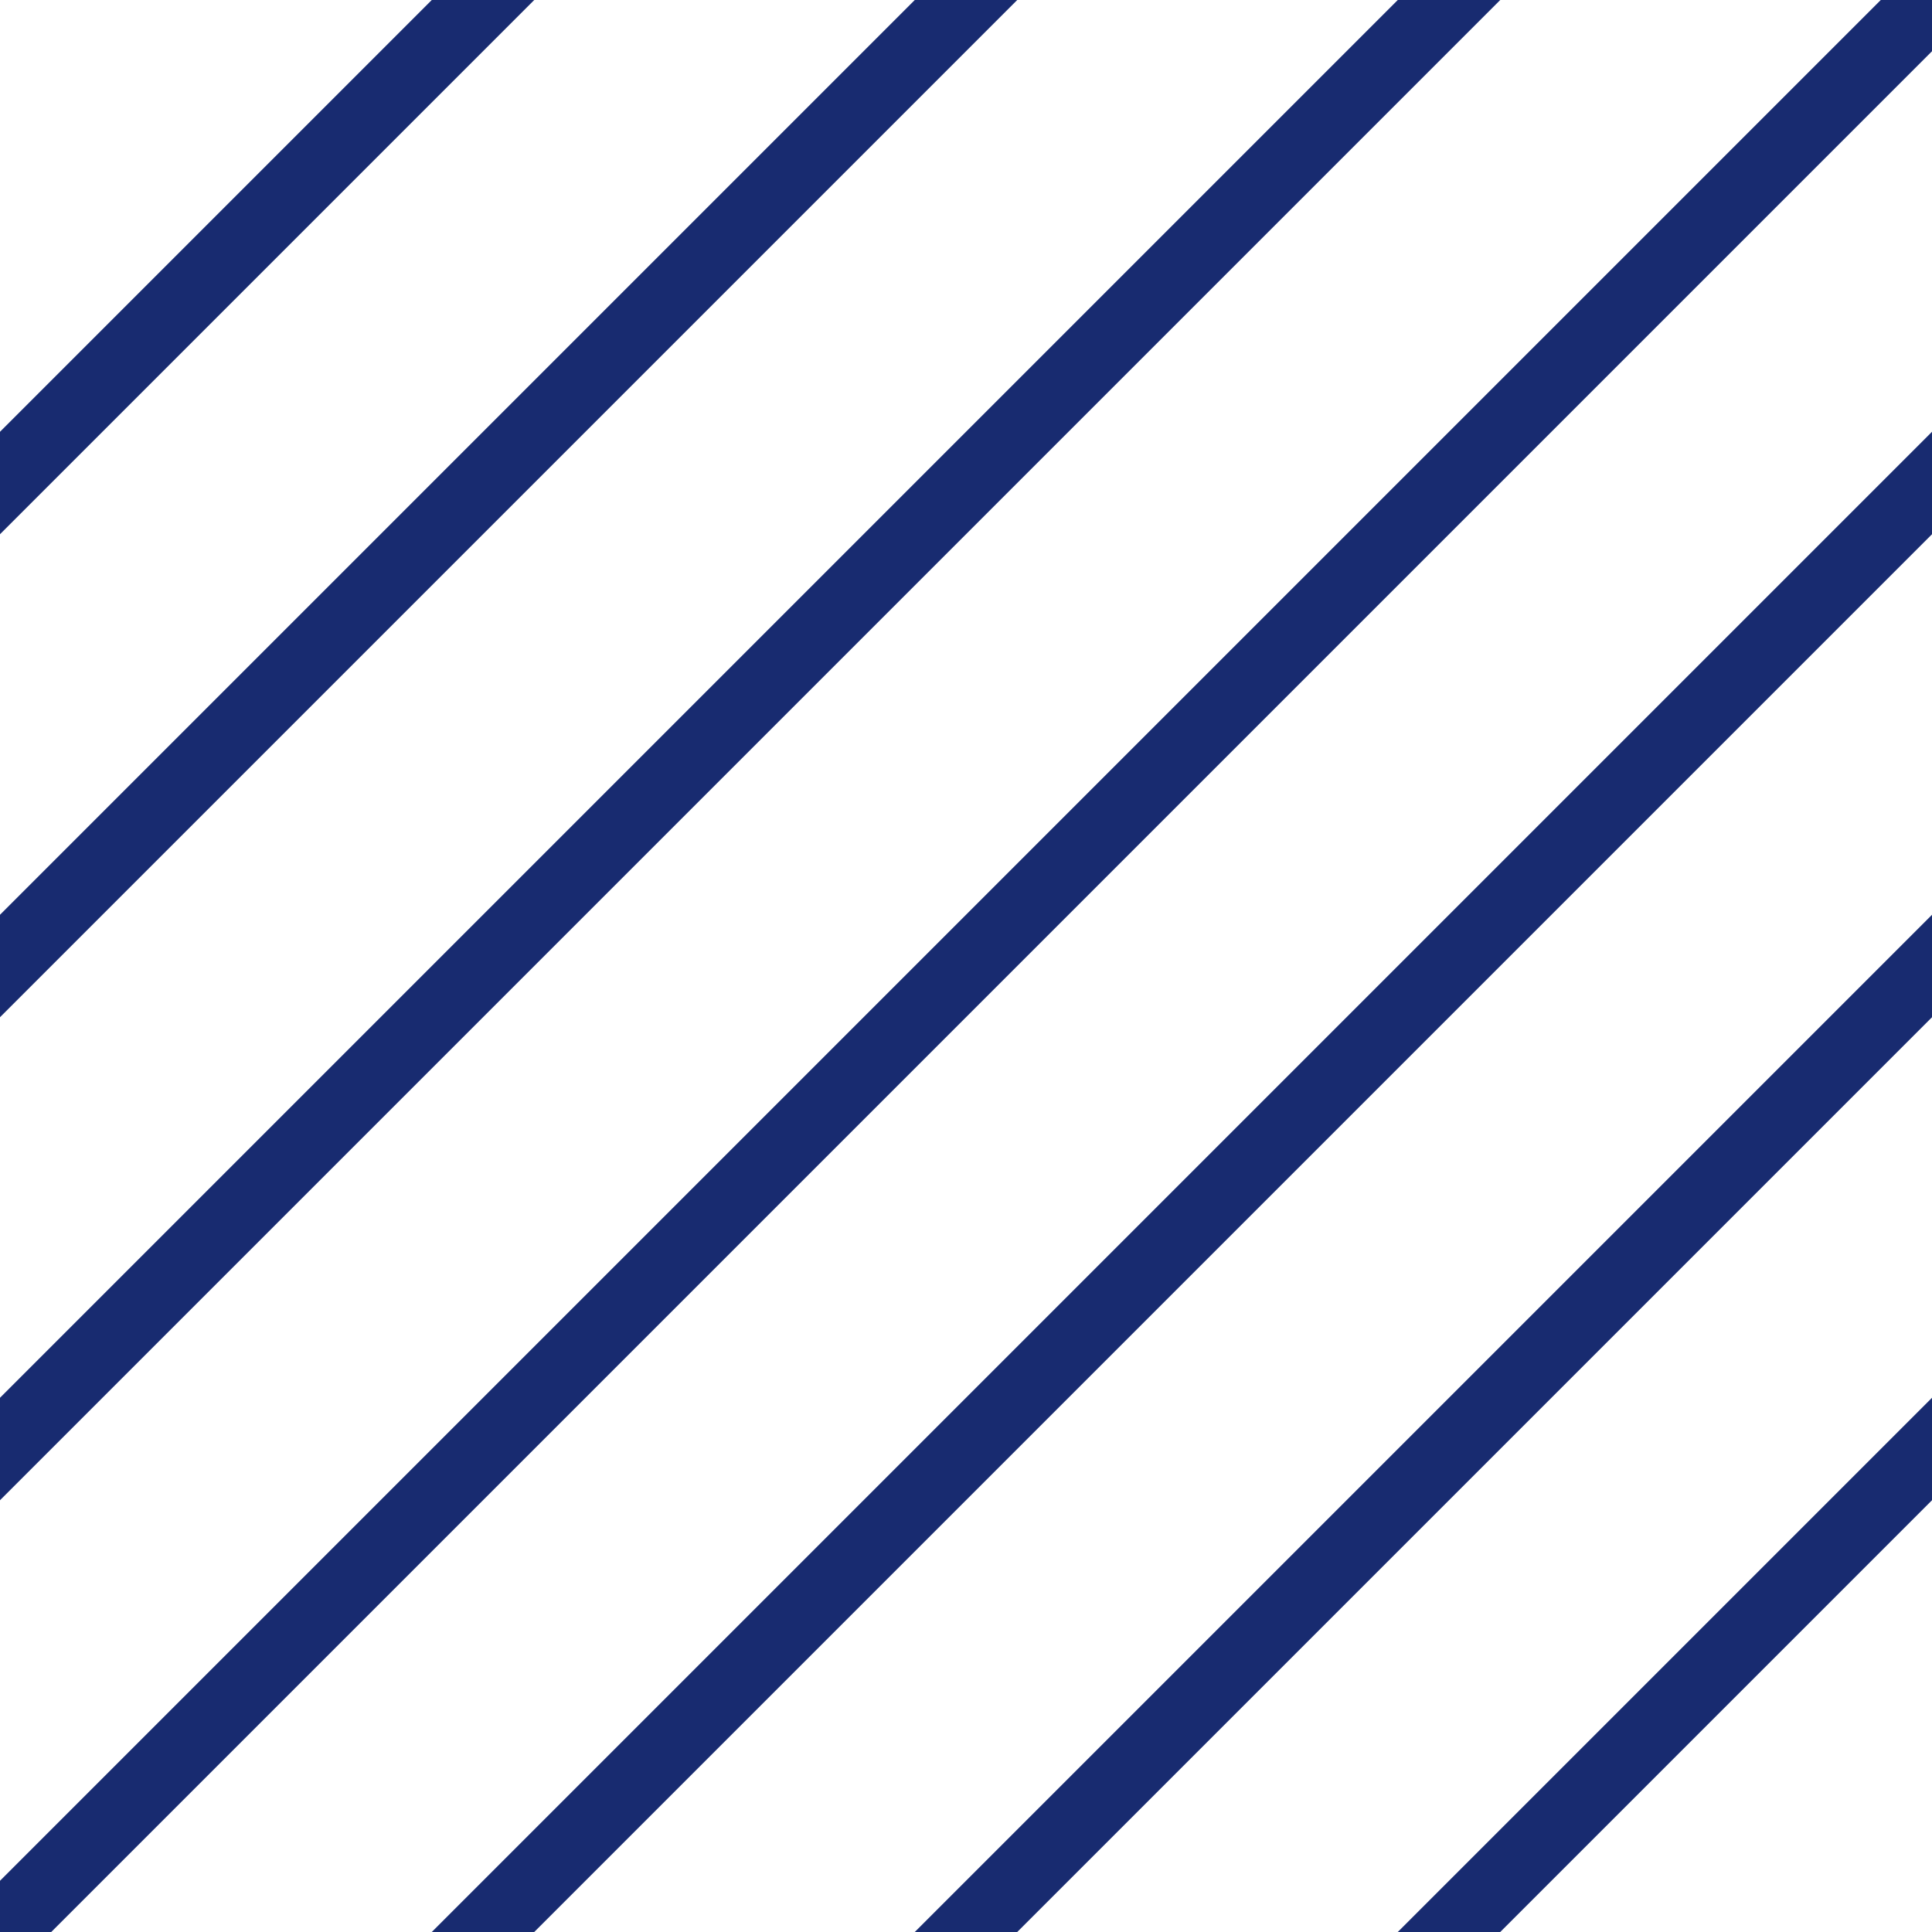
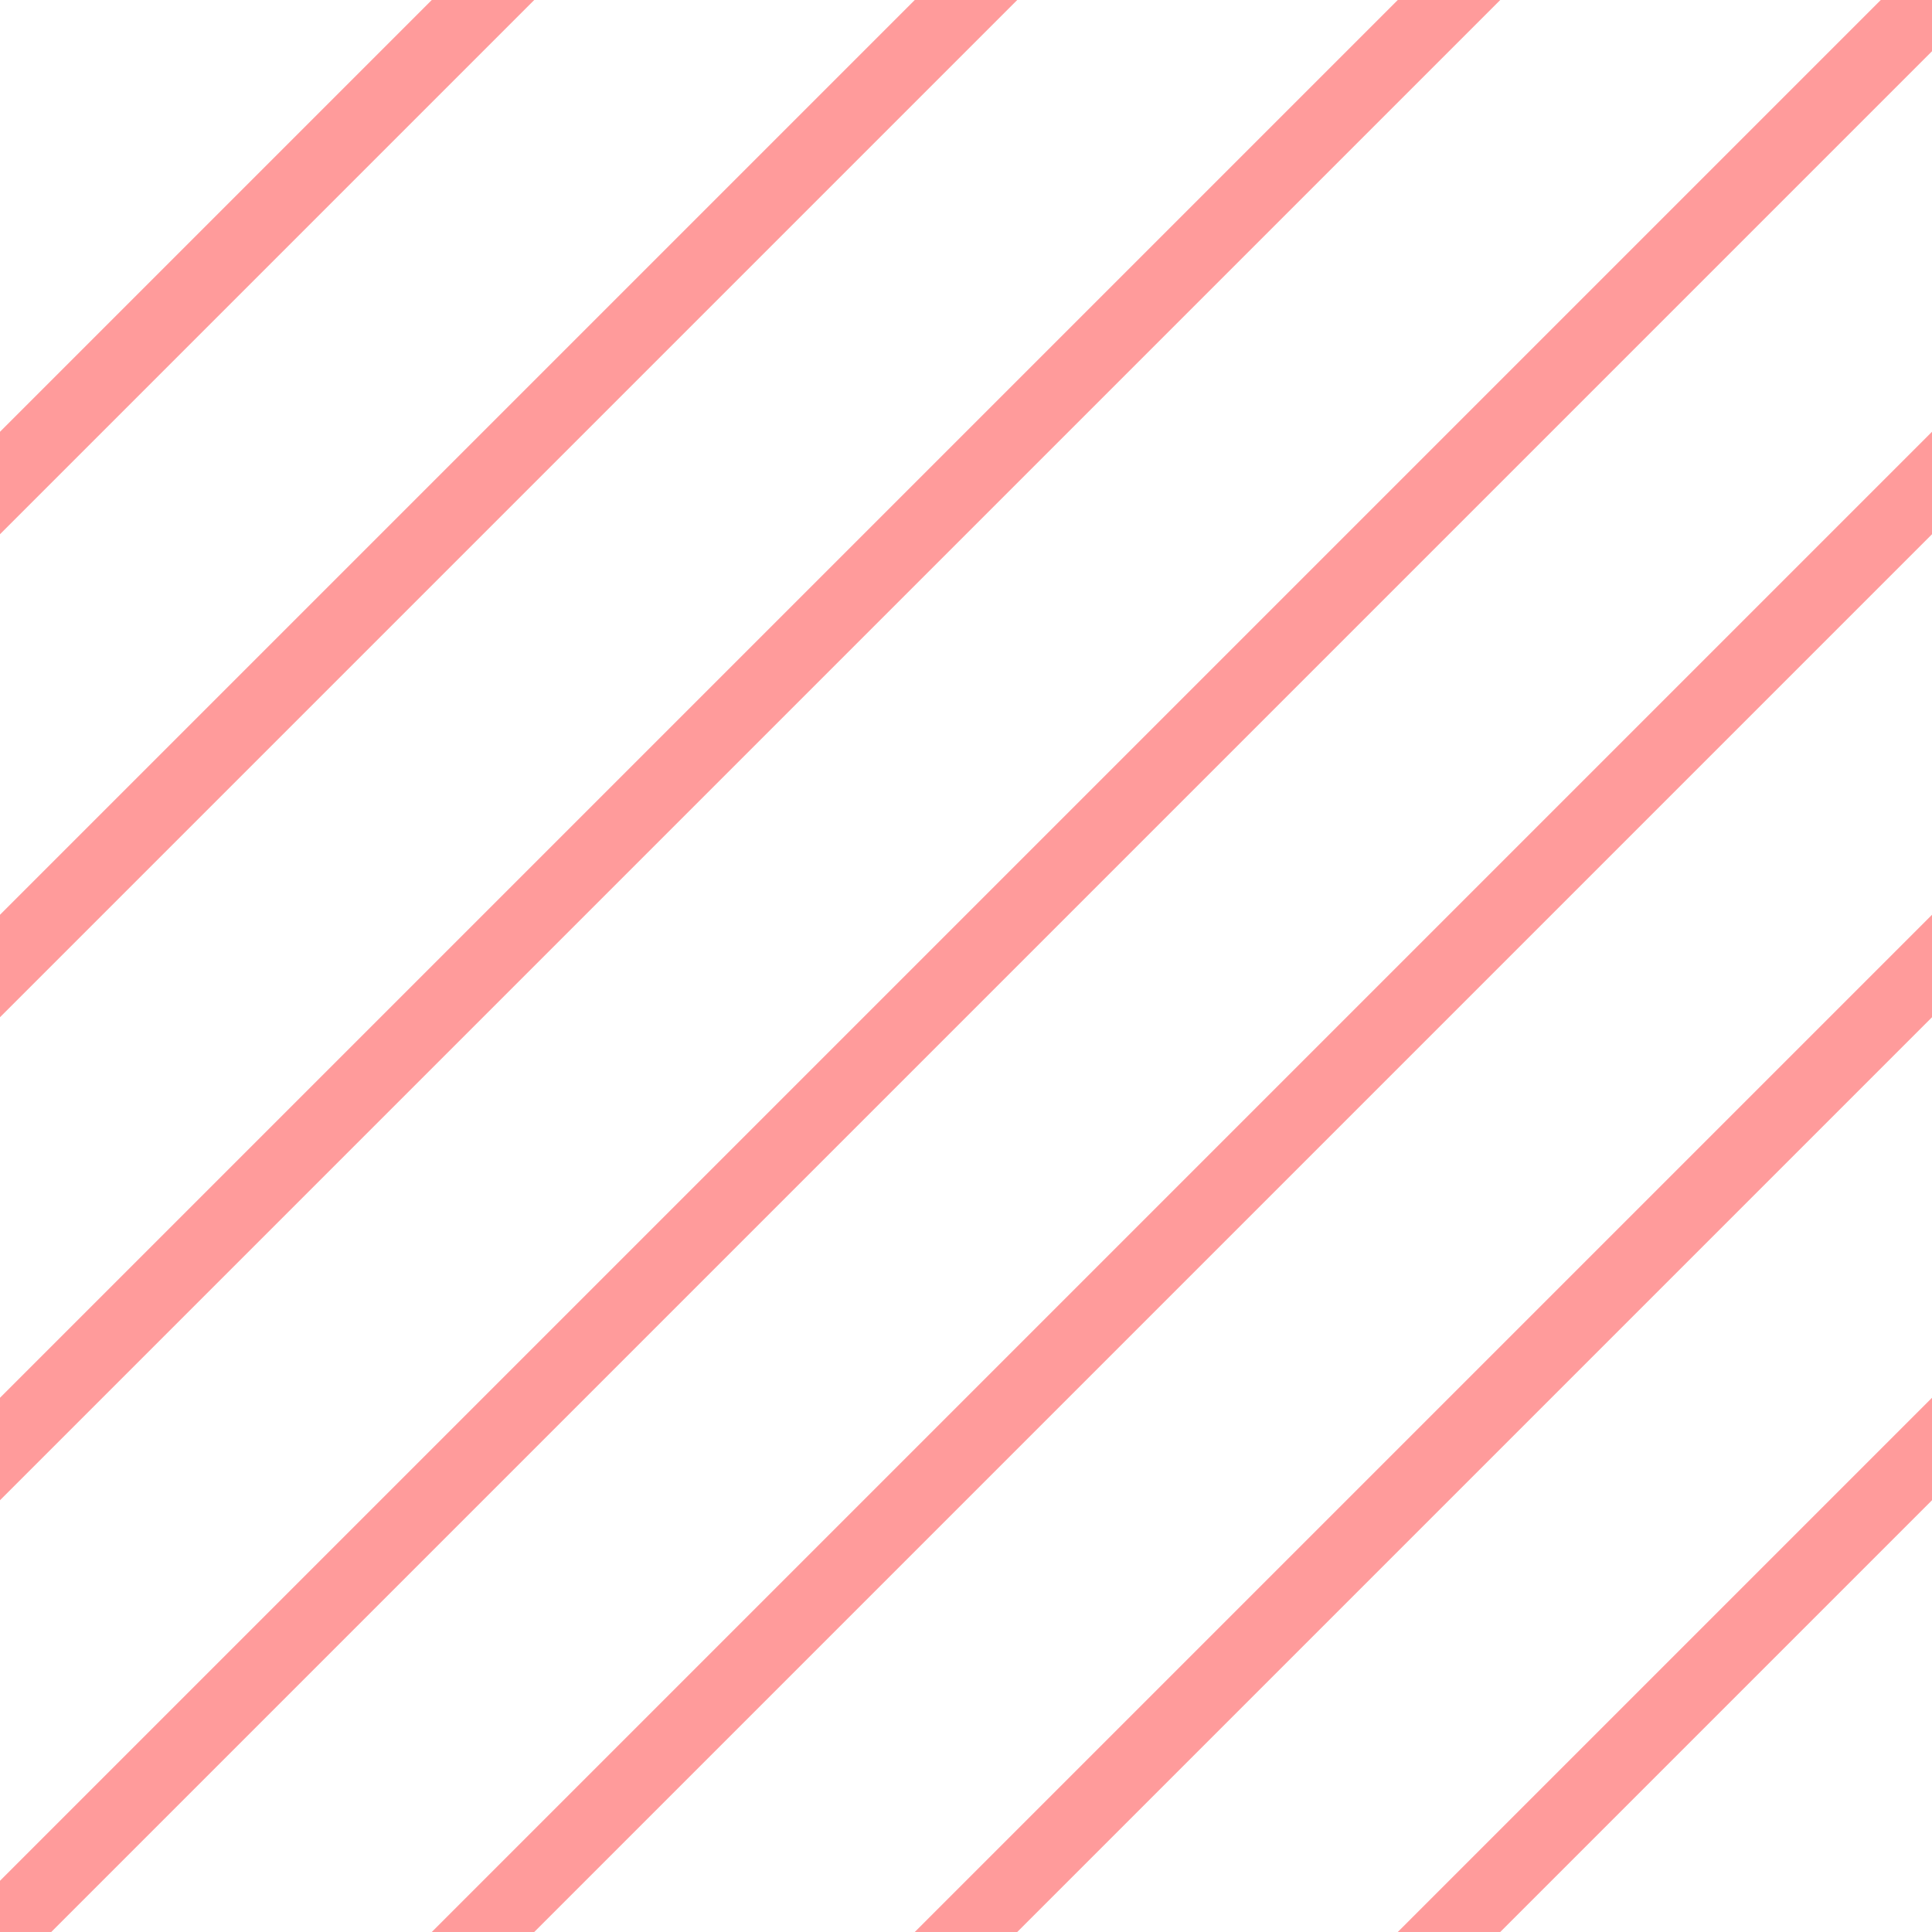
<svg xmlns="http://www.w3.org/2000/svg" width="80" height="80" viewBox="0 0 80 80" fill="none">
  <g id="8">
    <g id="Subtract">
-       <path d="M80 2.7154e-06L77.879 2.62268e-06L0 77.879V80H2.121L80 2.121V2.7154e-06Z" fill="#182B70" />
-       <path d="M80 17.879L17.879 80H22.121L80 22.121V17.879Z" fill="#182B70" />
-       <path d="M80 37.879L37.879 80L42.121 80L80 42.121V37.879Z" fill="#182B70" />
-       <path d="M80 57.879L57.879 80H62.121L80 62.121V57.879Z" fill="#182B70" />
-       <path d="M62.121 1.93391e-06L0 62.121V57.879L57.879 0L62.121 1.93391e-06Z" fill="#182B70" />
-       <path d="M42.121 0L0 42.121V37.879L37.879 0H42.121Z" fill="#182B70" />
-       <path d="M22.121 0L0 22.121V17.879L17.879 0H22.121Z" fill="#182B70" />
+       <path d="M80 2.7154e-06L77.879 2.62268e-06L0 77.879V80H2.121L80 2.121V2.7154e-06Z" fill="#ff9b9b" />
+       <path d="M80 17.879L17.879 80H22.121L80 22.121V17.879Z" fill="#ff9b9b" />
+       <path d="M80 37.879L37.879 80L42.121 80L80 42.121V37.879Z" fill="#ff9b9b" />
+       <path d="M80 57.879L57.879 80H62.121L80 62.121V57.879Z" fill="#ff9b9b" />
+       <path d="M62.121 1.93391e-06L0 62.121V57.879L57.879 0L62.121 1.93391e-06Z" fill="#ff9b9b" />
+       <path d="M42.121 0L0 42.121V37.879L37.879 0H42.121Z" fill="#ff9b9b" />
+       <path d="M22.121 0L0 22.121V17.879L17.879 0H22.121Z" fill="#ff9b9b" />
    </g>
  </g>
</svg>
